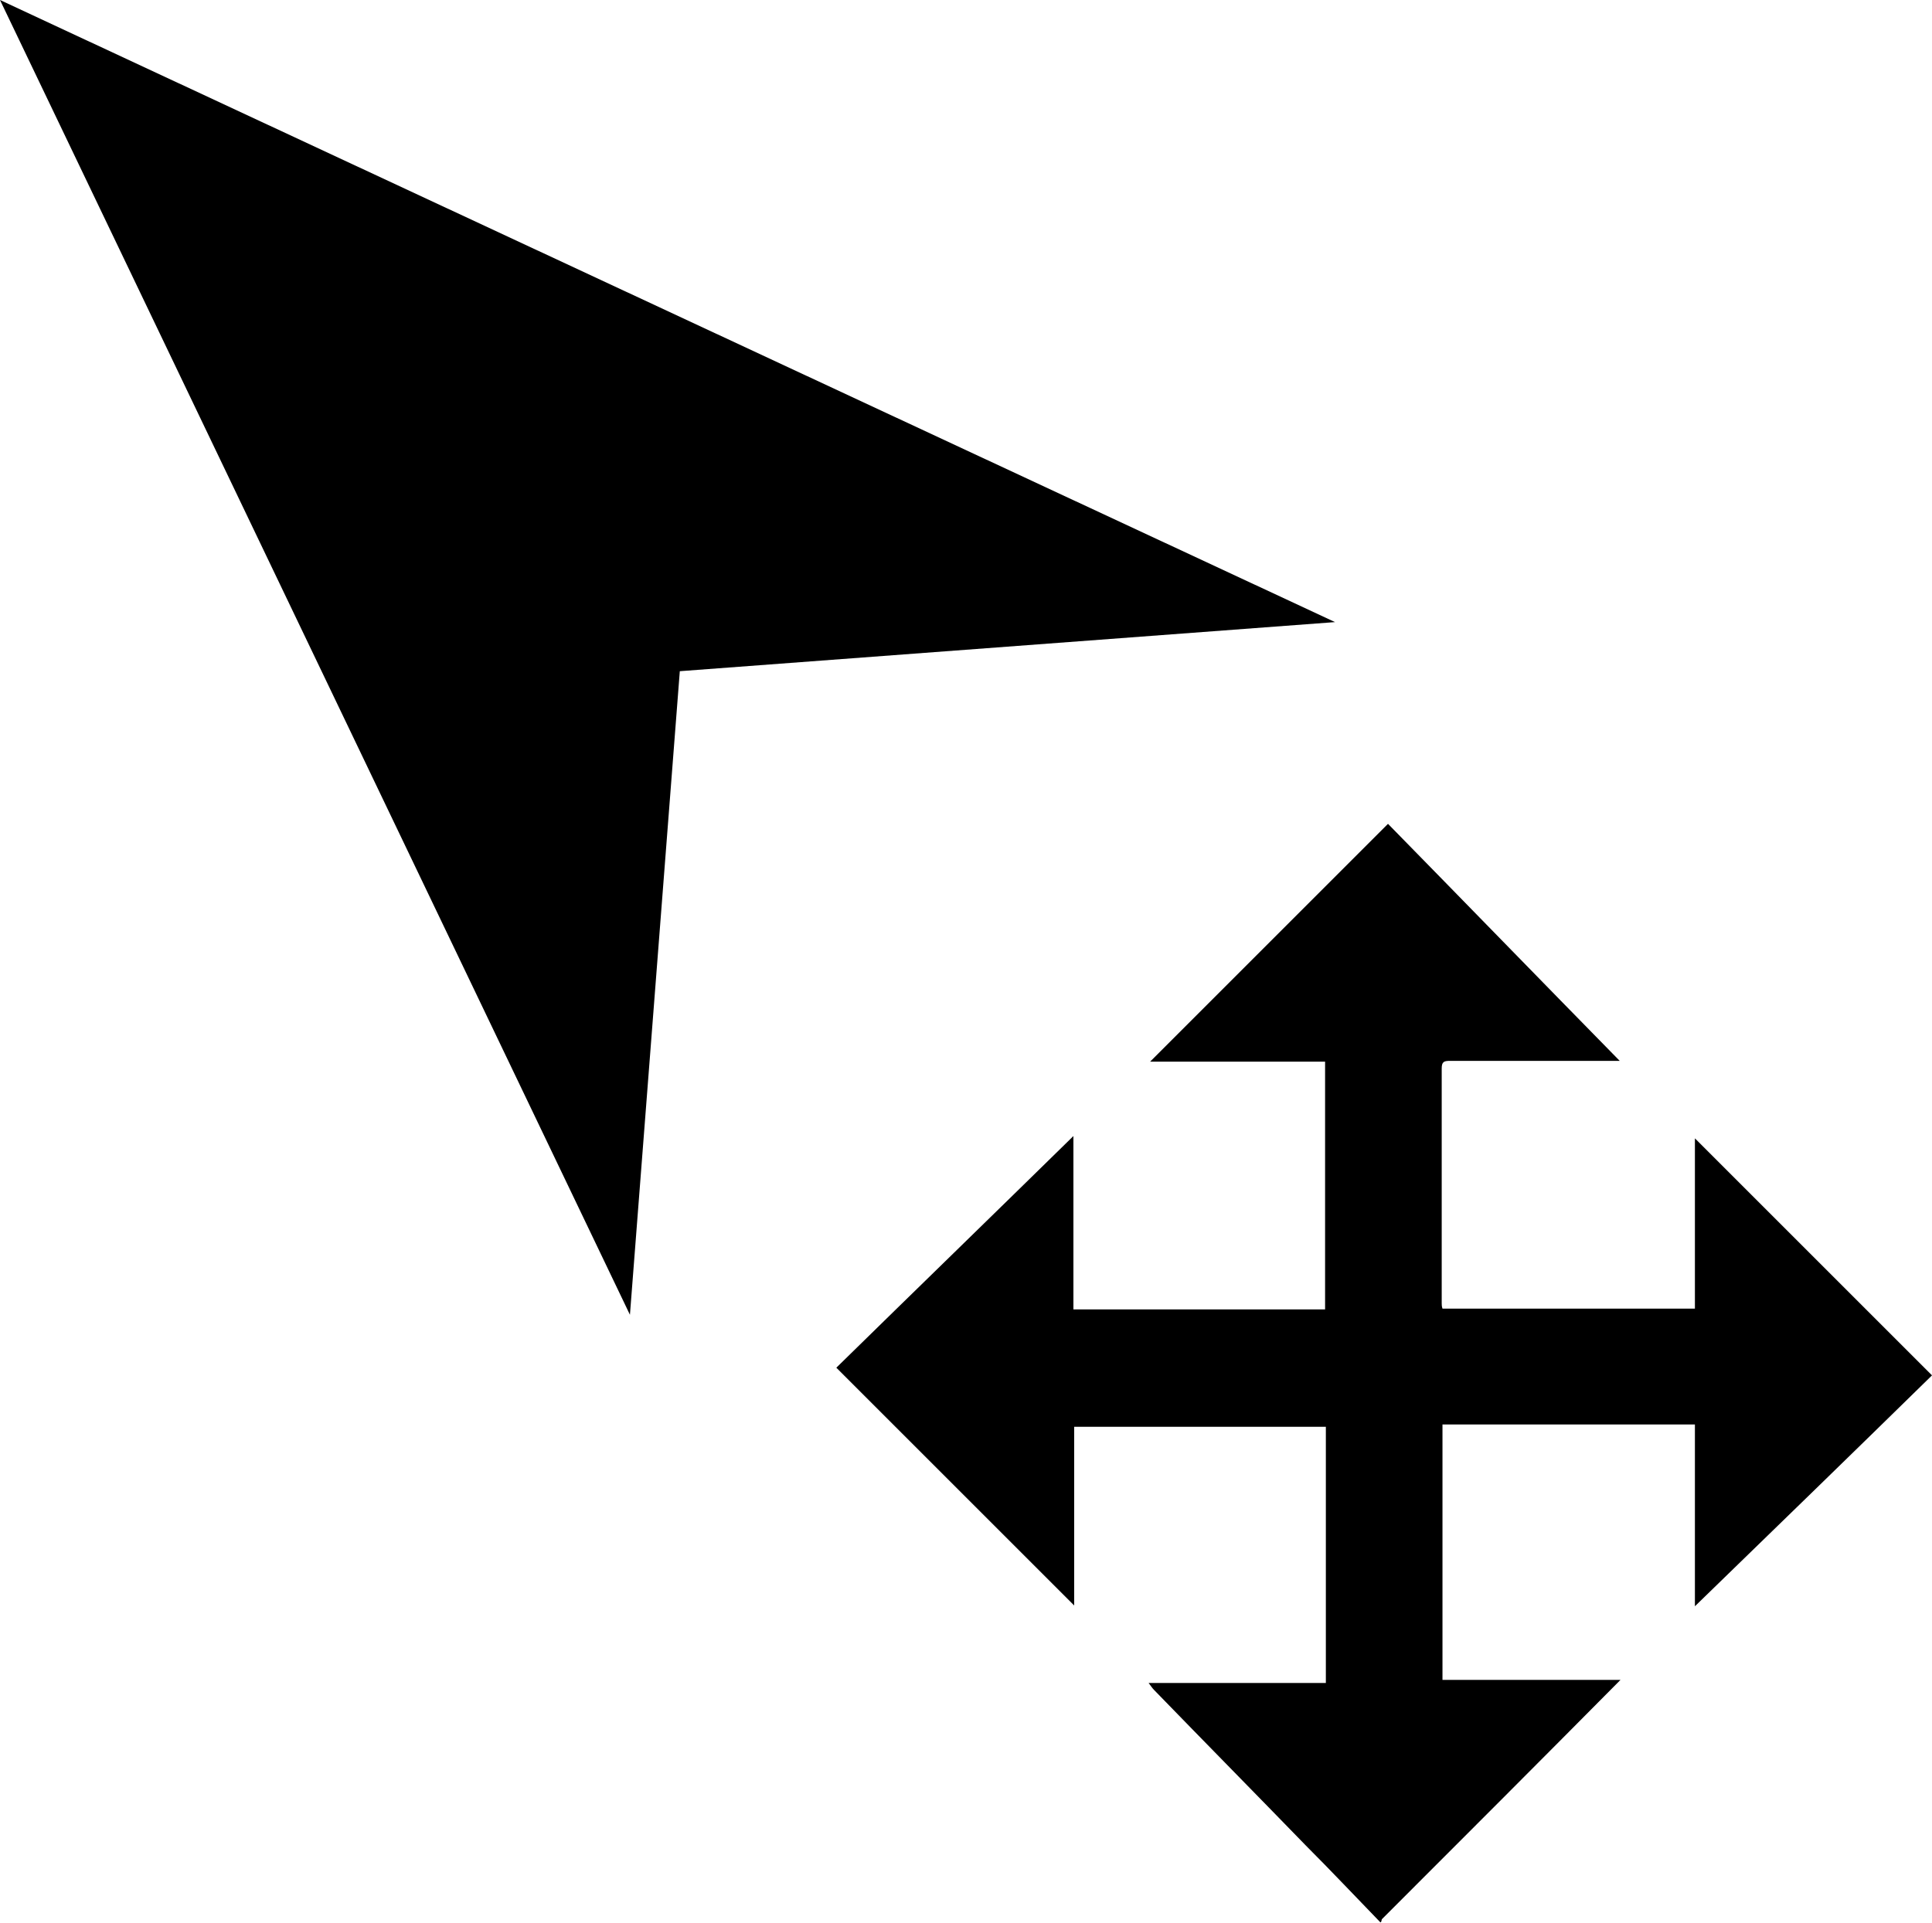
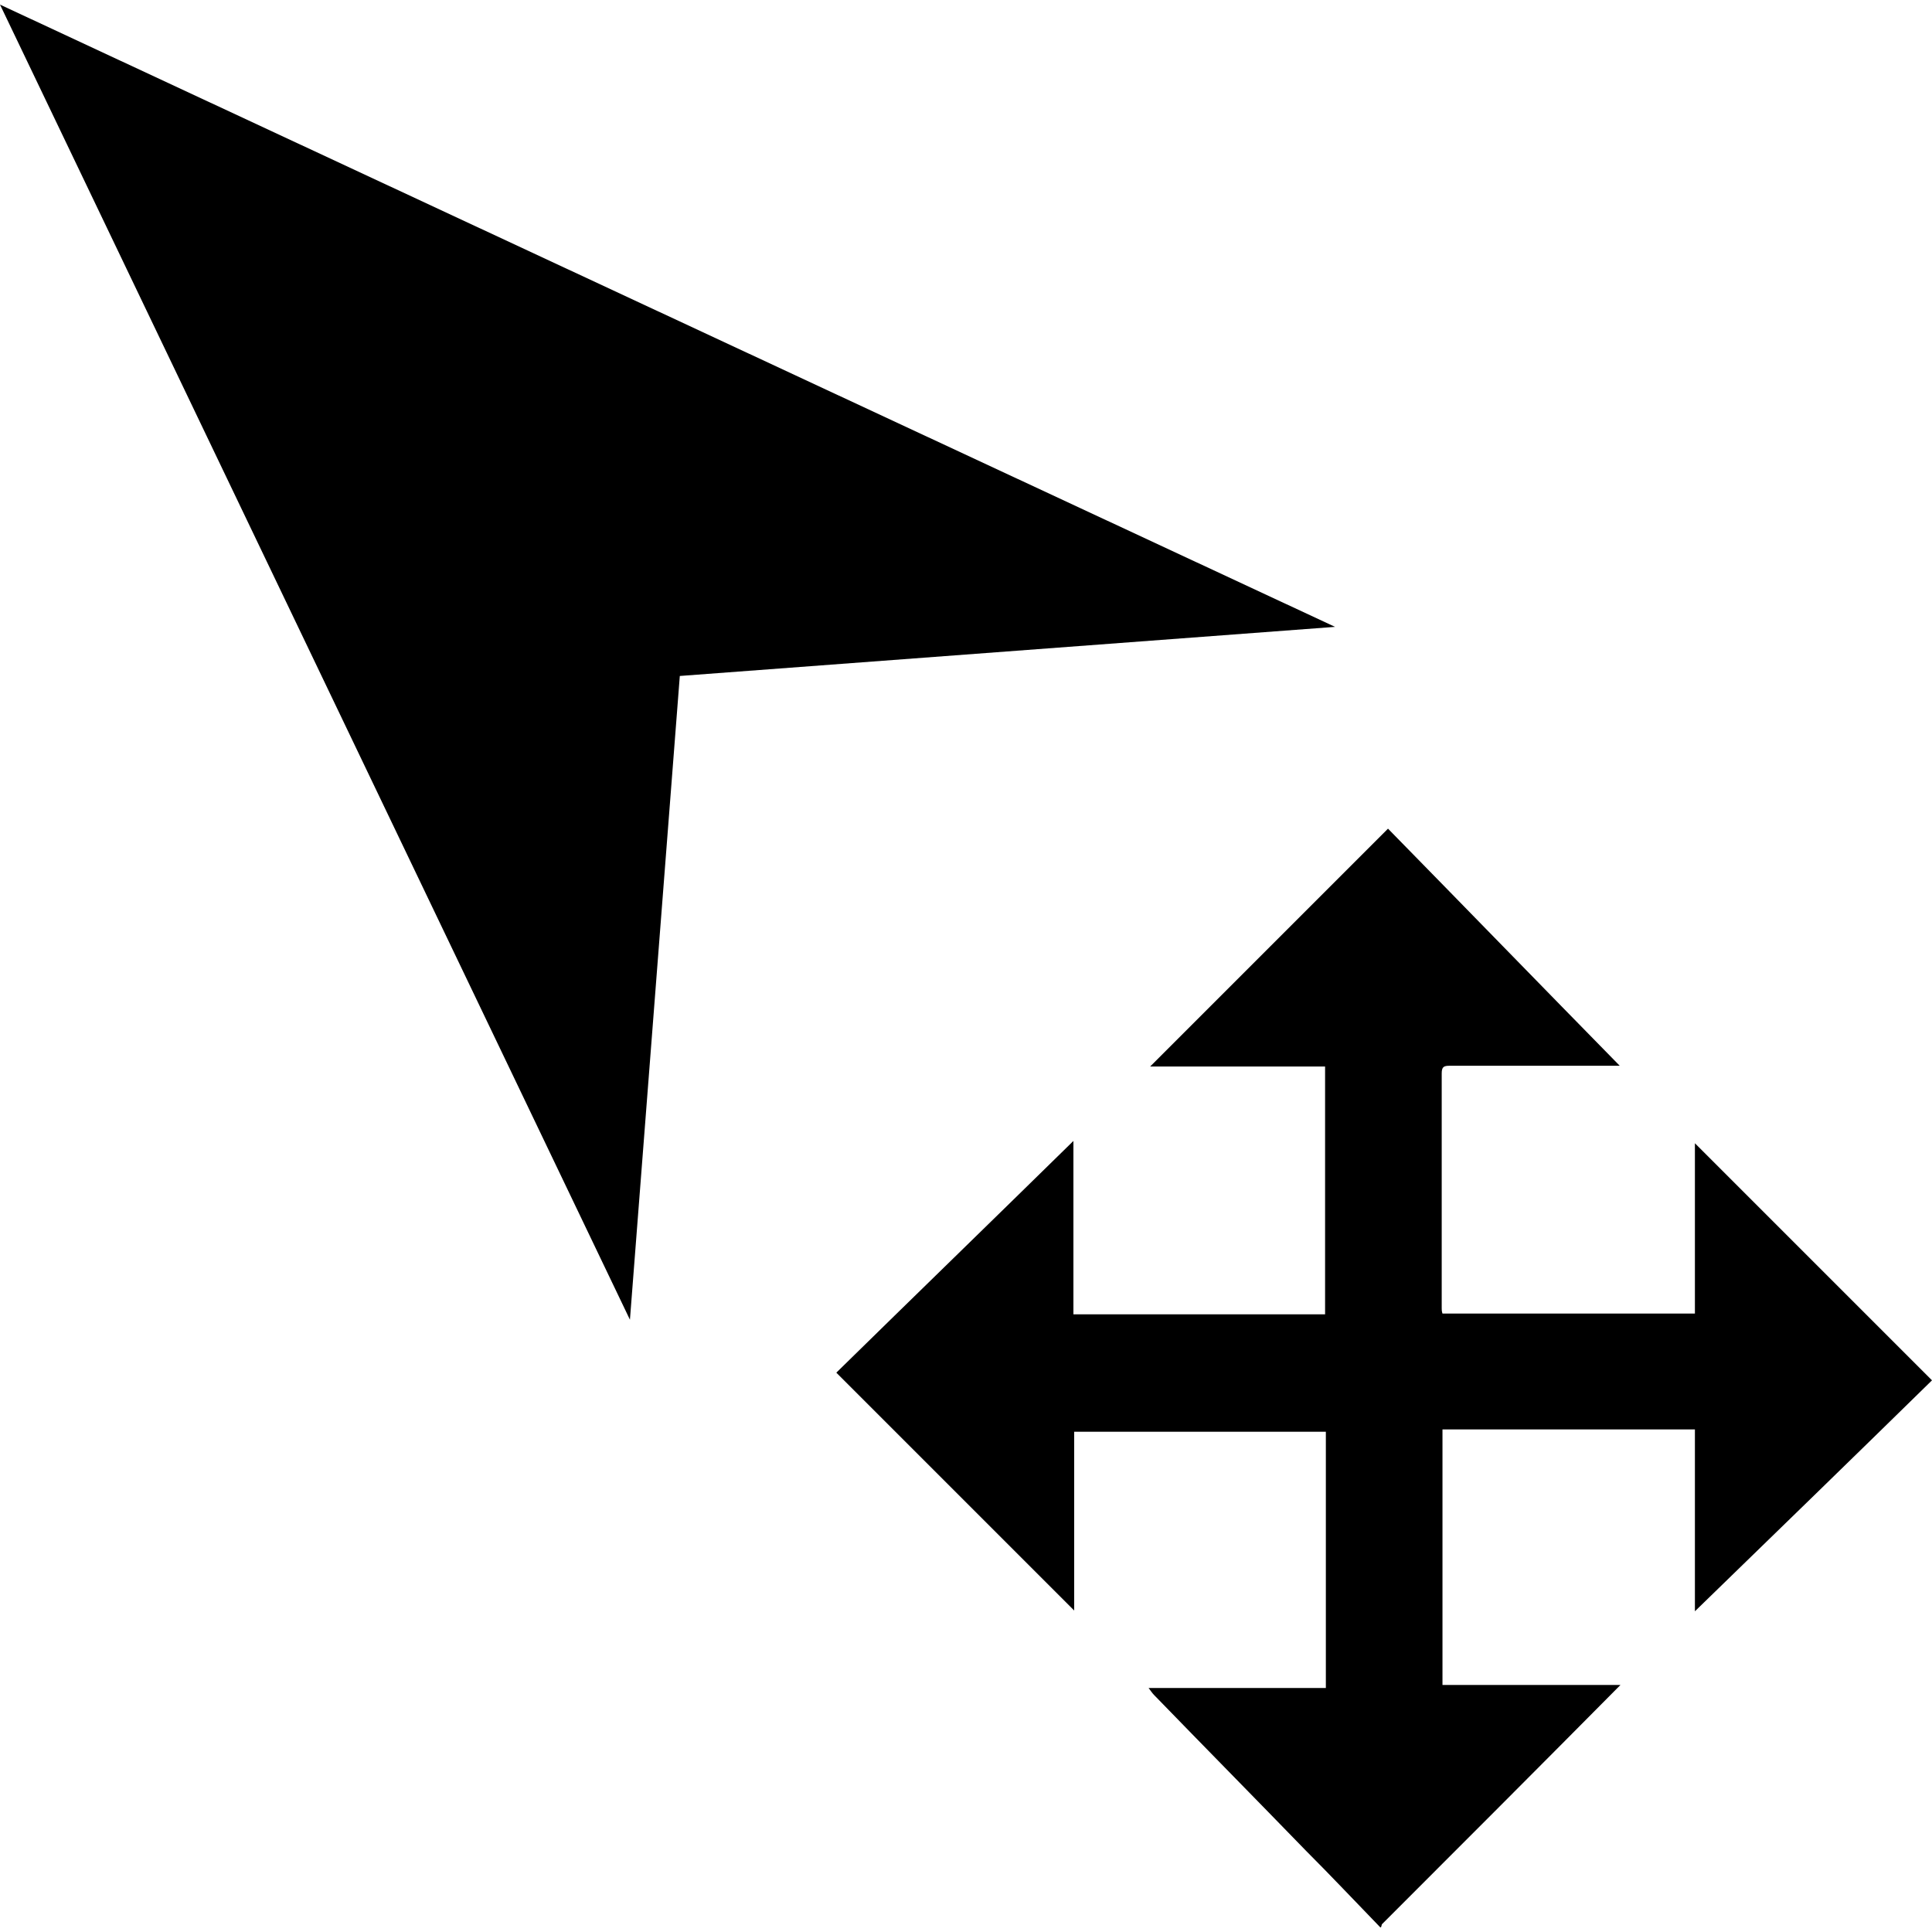
- <svg xmlns="http://www.w3.org/2000/svg" version="1.1" id="Layer_1" x="0px" y="0px" viewBox="0 0 251.8 250.6" style="enable-background:new 0 0 251.8 250.6;" xml:space="preserve">
+ <svg xmlns="http://www.w3.org/2000/svg" version="1.1" id="Layer_1" x="0px" y="0px" viewBox="0 0 251.8 250.6" style="enable-background:new 0 0 251.8 250.6;" xml:space="preserve" width="24" height="24">
  <g>
    <path d="M179.9,250.6c-3.2-3.3-6.4-6.7-9.7-10c-6.6-6.8-13.2-13.5-19.8-20.3c-0.2-0.2-0.4-0.5-0.7-0.9c7.8,0,15.4,0,23.1,0   c0-11.2,0-22.3,0-33.4c-10.9,0-21.8,0-32.8,0c0,7.8,0,15.6,0,23.3c-10.3-10.3-20.6-20.6-31-31c10.1-9.9,20.4-19.9,30.9-30.2   c0,7.7,0,15.1,0,22.6c11,0,21.9,0,32.8,0c0-10.7,0-21.4,0-32.3c-7.6,0-15.2,0-22.8,0c10.3-10.3,20.6-20.6,31-31   c9.9,10.1,19.9,20.4,30.2,30.9c-0.7,0-1.2,0-1.6,0c-6.8,0-13.7,0-20.5,0c-0.8,0-1.1,0.1-1.1,1c0,10.2,0,20.4,0,30.6   c0,0.2,0,0.4,0.1,0.7c10.9,0,21.8,0,32.9,0c0-7.4,0-14.8,0-22.2c10.3,10.3,20.6,20.6,30.9,30.9c-10.1,9.9-20.4,19.9-30.9,30.1   c0-8.1,0-15.8,0-23.7c-11,0-21.9,0-32.9,0c0,11.1,0,22.1,0,33.3c7.6,0,15.2,0,23.2,0c-10.5,10.6-20.8,20.9-31.1,31.2   C180,250.6,180,250.6,179.9,250.6z" />
    <g>
      <g>
        <polygon points="82.1,171.4 88.6,87.5 174,81.1 0,0    " />
      </g>
    </g>
  </g>
</svg>
